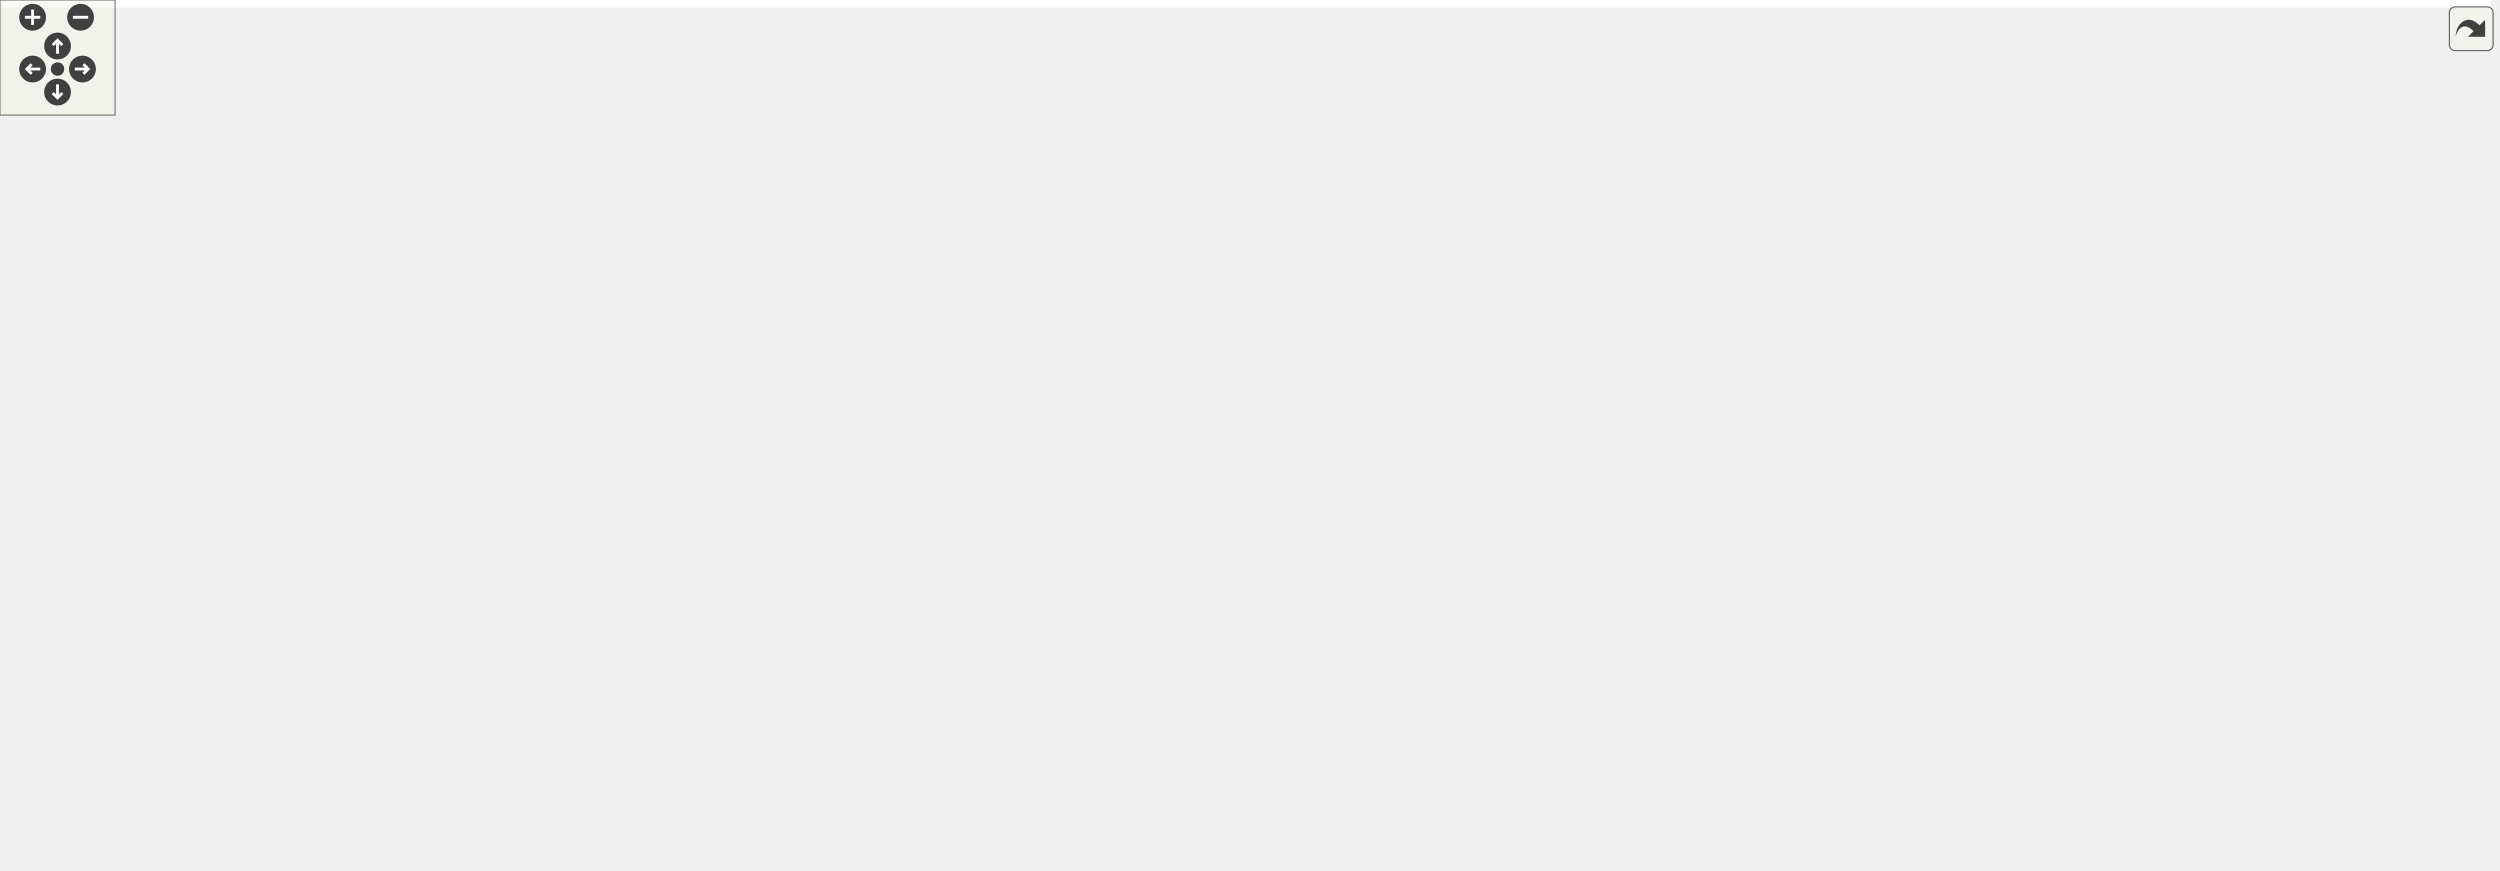
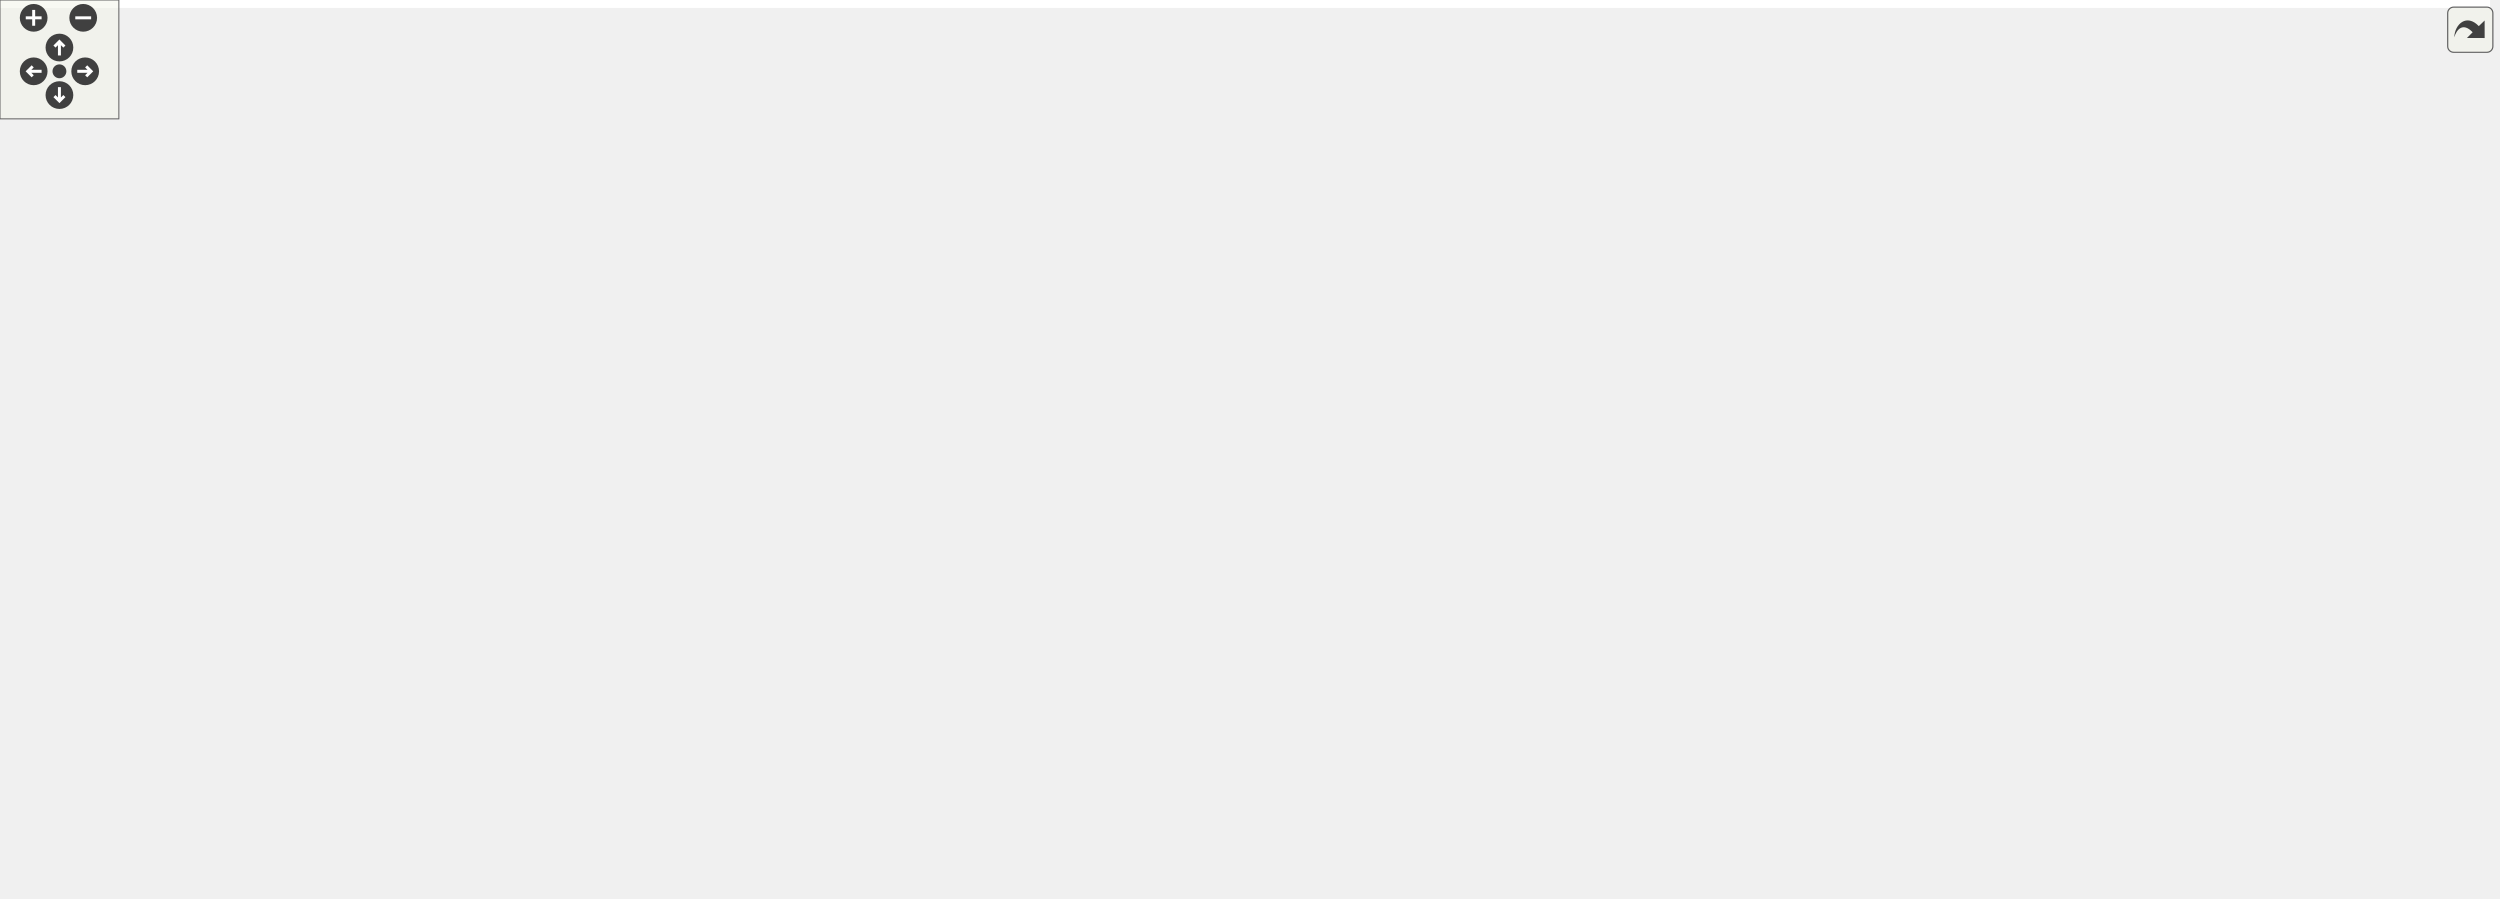
<svg xmlns="http://www.w3.org/2000/svg" xmlns:xlink="http://www.w3.org/1999/xlink" id="main" version="1.1" xml:space="preserve">
  <style type="text/css">
.edge:hover path { stroke: red; }
.edge:hover polygon { stroke: red; fill: red; }
</style>
  <defs>
    <circle id="rim" cx="0" cy="0" r="7" />
    <circle id="rim2" cx="0" cy="0" r="3.5" />
    <g id="zoomPlus">
      <use xlink:href="#rim" fill="#404040">
        <set attributeName="fill" to="#808080" begin="zoomplus.mouseover" end="zoomplus.mouseout" />
      </use>
      <path d="M-4,0h8M0,-4v8" fill="none" stroke="white" stroke-width="1.5" pointer-events="none" />
    </g>
    <g id="zoomMin">
      <use xlink:href="#rim" fill="#404040">
        <set attributeName="fill" to="#808080" begin="zoomminus.mouseover" end="zoomminus.mouseout" />
      </use>
      <path d="M-4,0h8" fill="none" stroke="white" stroke-width="1.5" pointer-events="none" />
    </g>
    <g id="dirArrow">
      <path fill="none" stroke="white" stroke-width="1.5" d="M0,-3.0v7 M-2.5,-0.5L0,-3.0L2.5,-0.5" />
    </g>
    <g id="resetDef">
      <use xlink:href="#rim2" fill="#404040">
        <set attributeName="fill" to="#808080" begin="reset.mouseover" end="reset.mouseout" />
      </use>
    </g>
  </defs>
  <svg id="graph" class="graph">
    <g id="viewport">
-       <polygon fill="#ffffff" stroke="transparent" points="-4,4 -4,-393 1298.5,-393 1298.5,4 -4,4" />
+       <polygon fill="#ffffff" stroke="transparent" points="-4,4 -4,-393 1257,-393 1257,4 -4,4" />
      <g id="node1" class="node">
        <g id="a_node1">
          <a xlink:title=" ">
-             <polygon fill="#bfbfbf" stroke="#000000" points="446.5,-358.5 446.5,-388.5 599.5,-388.5 599.5,-358.5 446.5,-358.5" />
-             <text text-anchor="start" x="454.5" y="-376.5" font-family="Helvetica,sans-Serif" font-size="10.00" fill="#000000">sitkExplicitITKDefaultVector</text>
-             <text text-anchor="middle" x="523" y="-365.5" font-family="Helvetica,sans-Serif" font-size="10.00" fill="#000000">PixelAccessor.h</text>
+             <polygon fill="#bfbfbf" stroke="#000000" points="714.5,-358.5 714.5,-388.5 867.5,-388.5 867.5,-358.5 714.5,-358.5" />
+             <text text-anchor="start" x="722.5" y="-376.5" font-family="Helvetica,sans-Serif" font-size="10.00" fill="#000000">sitkExplicitITKDefaultVector</text>
+             <text text-anchor="middle" x="791" y="-365.5" font-family="Helvetica,sans-Serif" font-size="10.00" fill="#000000">PixelAccessor.h</text>
          </a>
        </g>
      </g>
      <g id="node2" class="node">
        <g id="a_node2">
          <a xlink:href="sitkExplicit_8h.html" target="_top" xlink:title=" ">
-             <polygon fill="#ffffff" stroke="#000000" points="411,-302.5 411,-321.5 491,-321.5 491,-302.5 411,-302.5" />
-             <text text-anchor="middle" x="451" y="-309.5" font-family="Helvetica,sans-Serif" font-size="10.00" fill="#000000">sitkExplicit.h</text>
+             <polygon fill="#ffffff" stroke="#000000" points="679,-302.5 679,-321.5 759,-321.5 759,-302.5 679,-302.5" />
+             <text text-anchor="middle" x="719" y="-309.5" font-family="Helvetica,sans-Serif" font-size="10.00" fill="#000000">sitkExplicit.h</text>
          </a>
        </g>
      </g>
      <g id="edge1" class="edge">
-         <path fill="none" stroke="#191970" d="M505.202,-358.298C494.583,-349.227 481.097,-337.708 470.233,-328.428" />
-         <polygon fill="#191970" stroke="#191970" points="472.405,-325.68 462.528,-321.847 467.859,-331.003 472.405,-325.68" />
+         <path fill="none" stroke="#191970" d="M773.202,-358.298C762.583,-349.227 749.097,-337.708 738.233,-328.428" />
+         <polygon fill="#191970" stroke="#191970" points="740.405,-325.68 730.528,-321.847 735.859,-331.003 740.405,-325.68" />
      </g>
      <g id="node10" class="node">
        <g id="a_node10">
          <a xlink:href="https://www.itk.org/Doxygen/html/itkDefaultVectorPixelAccessor_8h.html" xlink:title=" ">
-             <polygon fill="#ffffff" stroke="#000000" points="537,-302.5 537,-321.5 709,-321.5 709,-302.5 537,-302.5" />
-             <text text-anchor="middle" x="623" y="-309.5" font-family="Helvetica,sans-Serif" font-size="10.00" fill="#000000">itkDefaultVectorPixelAccessor.h</text>
+             <polygon fill="#ffffff" stroke="#000000" points="935,-302.5 935,-321.5 1107,-321.5 1107,-302.5 935,-302.5" />
+             <text text-anchor="middle" x="1021" y="-309.5" font-family="Helvetica,sans-Serif" font-size="10.00" fill="#000000">itkDefaultVectorPixelAccessor.h</text>
          </a>
        </g>
      </g>
      <g id="edge9" class="edge">
-         <path fill="none" stroke="#191970" d="M547.463,-358.455C563.124,-348.824 583.353,-336.383 598.936,-326.8" />
-         <polygon fill="#191970" stroke="#191970" points="600.819,-329.75 607.504,-321.53 597.152,-323.788 600.819,-329.75" />
+         <path fill="none" stroke="#191970" d="M847.264,-358.455C886.65,-347.924 938.601,-334.033 975.403,-324.192" />
+         <polygon fill="#191970" stroke="#191970" points="976.602,-327.495 985.358,-321.53 974.793,-320.732 976.602,-327.495" />
      </g>
      <g id="node3" class="node">
        <g id="a_node3">
          <a xlink:href="sitkMacro_8h.html" target="_top" xlink:title=" ">
            <polygon fill="#ffffff" stroke="#000000" points="233.5,-246.5 233.5,-265.5 306.5,-265.5 306.5,-246.5 233.5,-246.5" />
            <text text-anchor="middle" x="270" y="-253.5" font-family="Helvetica,sans-Serif" font-size="10.00" fill="#000000">sitkMacro.h</text>
          </a>
        </g>
      </g>
      <g id="edge2" class="edge">
-         <path fill="none" stroke="#191970" d="M419.885,-302.373C389.657,-293.021 343.604,-278.772 310.526,-268.538" />
-         <polygon fill="#191970" stroke="#191970" points="311.297,-265.113 300.709,-265.501 309.228,-271.8 311.297,-265.113" />
+         <path fill="none" stroke="#191970" d="M678.759,-306.981C595.525,-296.6 404.857,-272.82 316.513,-261.801" />
+         <polygon fill="#191970" stroke="#191970" points="316.869,-258.319 306.513,-260.554 316.003,-265.265 316.869,-258.319" />
      </g>
      <g id="node4" class="node">
        <g id="a_node4">
          <a xlink:title=" ">
            <polygon fill="#ffffff" stroke="#bfbfbf" points="170.5,-185 170.5,-204 223.5,-204 223.5,-185 170.5,-185" />
            <text text-anchor="middle" x="197" y="-192" font-family="Helvetica,sans-Serif" font-size="10.00" fill="#000000">stdint.h</text>
          </a>
        </g>
      </g>
      <g id="edge3" class="edge">
        <path fill="none" stroke="#191970" d="M258.594,-246.391C247.303,-236.879 229.803,-222.136 216.338,-210.792" />
        <polygon fill="#191970" stroke="#191970" points="218.47,-208.011 208.567,-204.245 213.96,-213.365 218.47,-208.011" />
      </g>
      <g id="node5" class="node">
        <g id="a_node5">
          <a xlink:title=" ">
            <polygon fill="#ffffff" stroke="#bfbfbf" points="242,-185 242,-204 298,-204 298,-185 242,-185" />
            <text text-anchor="middle" x="270" y="-192" font-family="Helvetica,sans-Serif" font-size="10.00" fill="#000000">stddef.h</text>
          </a>
        </g>
      </g>
      <g id="edge4" class="edge">
        <path fill="none" stroke="#191970" d="M270,-246.391C270,-237.866 270,-225.139 270,-214.423" />
        <polygon fill="#191970" stroke="#191970" points="273.5,-214.245 270,-204.245 266.5,-214.245 273.5,-214.245" />
      </g>
      <g id="node6" class="node">
        <g id="a_node6">
          <a xlink:title=" ">
            <polygon fill="#ffffff" stroke="#bfbfbf" points="316,-185 316,-204 368,-204 368,-185 316,-185" />
            <text text-anchor="middle" x="342" y="-192" font-family="Helvetica,sans-Serif" font-size="10.00" fill="#000000">cassert</text>
          </a>
        </g>
      </g>
      <g id="edge5" class="edge">
        <path fill="none" stroke="#191970" d="M281.25,-246.391C292.386,-236.879 309.646,-222.136 322.927,-210.792" />
        <polygon fill="#191970" stroke="#191970" points="325.261,-213.401 330.591,-204.245 320.714,-208.078 325.261,-213.401" />
      </g>
      <g id="node7" class="node">
        <g id="a_node7">
          <a xlink:title=" ">
            <polygon fill="#ffffff" stroke="#bfbfbf" points="386,-185 386,-204 442,-204 442,-185 386,-185" />
            <text text-anchor="middle" x="414" y="-192" font-family="Helvetica,sans-Serif" font-size="10.00" fill="#000000">sstream</text>
          </a>
        </g>
      </g>
      <g id="edge6" class="edge">
        <path fill="none" stroke="#191970" d="M292.5,-246.391C316.594,-236.101 355.021,-219.689 382.201,-208.081" />
        <polygon fill="#191970" stroke="#191970" points="383.836,-211.188 391.658,-204.042 381.087,-204.751 383.836,-211.188" />
      </g>
      <g id="node8" class="node">
        <g id="a_node8">
          <a xlink:title=" ">
            <polygon fill="#ffffff" stroke="#bfbfbf" points="0,-185 0,-204 44,-204 44,-185 0,-185" />
            <text text-anchor="middle" x="22" y="-192" font-family="Helvetica,sans-Serif" font-size="10.00" fill="#000000">limits</text>
          </a>
        </g>
      </g>
      <g id="edge7" class="edge">
        <path fill="none" stroke="#191970" d="M233.135,-251.114C189.329,-244.644 114.438,-231.475 53,-210 51.58,-209.504 50.142,-208.956 48.702,-208.373" />
        <polygon fill="#191970" stroke="#191970" points="49.92,-205.083 39.367,-204.153 47.037,-211.461 49.92,-205.083" />
      </g>
      <g id="node9" class="node">
        <g id="a_node9">
          <a xlink:href="sitkConfigure_8h.html" target="_top" xlink:title=" ">
            <polygon fill="#ffffff" stroke="#000000" points="62,-185 62,-204 152,-204 152,-185 62,-185" />
            <text text-anchor="middle" x="107" y="-192" font-family="Helvetica,sans-Serif" font-size="10.00" fill="#000000">sitkConfigure.h</text>
          </a>
        </g>
      </g>
      <g id="edge8" class="edge">
        <path fill="none" stroke="#191970" d="M244.531,-246.391C216.899,-235.965 172.613,-219.256 141.787,-207.625" />
        <polygon fill="#191970" stroke="#191970" points="142.882,-204.297 132.29,-204.042 140.411,-210.847 142.882,-204.297" />
      </g>
      <g id="node11" class="node">
        <g id="a_node11">
          <a xlink:href="https://www.itk.org/Doxygen/html/itkMacro_8h.html" xlink:title=" ">
-             <polygon fill="#ffffff" stroke="#000000" points="513,-6 513,-25 581,-25 581,-6 513,-6" />
-             <text text-anchor="middle" x="547" y="-13" font-family="Helvetica,sans-Serif" font-size="10.00" fill="#000000">itkMacro.h</text>
+             <polygon fill="#ffffff" stroke="#000000" points="941,-6 941,-25 1009,-25 1009,-6 941,-6" />
+             <text text-anchor="middle" x="975" y="-13" font-family="Helvetica,sans-Serif" font-size="10.00" fill="#000000">itkMacro.h</text>
          </a>
        </g>
      </g>
      <g id="edge10" class="edge">
-         <path fill="none" stroke="#191970" d="M588.664,-302.4C543.554,-287.446 470,-253.948 470,-194.5 470,-194.5 470,-194.5 470,-133 470,-102.349 473.586,-92.885 490,-67 498.908,-52.952 512.667,-40.368 524.434,-31.156" />
-         <polygon fill="#191970" stroke="#191970" points="526.65,-33.869 532.553,-25.071 522.452,-28.267 526.65,-33.869" />
+         <path fill="none" stroke="#191970" d="M1107.059,-303.141C1173.083,-291.019 1253,-262.336 1253,-194.5 1253,-194.5 1253,-194.5 1253,-133 1253,-82.854 1097.591,-42.009 1019.165,-24.589" />
+         <polygon fill="#191970" stroke="#191970" points="1019.605,-21.103 1009.088,-22.386 1018.11,-27.941 1019.605,-21.103" />
      </g>
      <g id="node12" class="node">
        <g id="a_node12">
          <a xlink:href="https://www.itk.org/Doxygen/html/itkVariableLengthVector_8h.html" xlink:title=" ">
-             <polygon fill="#ffffff" stroke="#000000" points="705.5,-246.5 705.5,-265.5 846.5,-265.5 846.5,-246.5 705.5,-246.5" />
-             <text text-anchor="middle" x="776" y="-253.5" font-family="Helvetica,sans-Serif" font-size="10.00" fill="#000000">itkVariableLengthVector.h</text>
+             <polygon fill="#ffffff" stroke="#000000" points="708.5,-246.5 708.5,-265.5 849.5,-265.5 849.5,-246.5 708.5,-246.5" />
+             <text text-anchor="middle" x="779" y="-253.5" font-family="Helvetica,sans-Serif" font-size="10.00" fill="#000000">itkVariableLengthVector.h</text>
          </a>
        </g>
      </g>
      <g id="edge11" class="edge">
-         <path fill="none" stroke="#191970" d="M649.302,-302.373C674.413,-293.182 712.444,-279.262 740.287,-269.071" />
-         <polygon fill="#191970" stroke="#191970" points="741.854,-272.225 750.042,-265.501 739.448,-265.652 741.854,-272.225" />
-       </g>
-       <g id="node24" class="node">
-         <g id="a_node24">
+         <path fill="none" stroke="#191970" d="M979.674,-302.437C938.257,-292.853 874.422,-278.081 829.907,-267.78" />
+         <polygon fill="#191970" stroke="#191970" points="830.688,-264.368 820.156,-265.524 829.109,-271.188 830.688,-264.368" />
+       </g>
+       <g id="node23" class="node">
+         <g id="a_node23">
          <a xlink:href="https://www.itk.org/Doxygen/html/itkIntTypes_8h.html" xlink:title=" ">
-             <polygon fill="#ffffff" stroke="#000000" points="1215.5,-123.5 1215.5,-142.5 1294.5,-142.5 1294.5,-123.5 1215.5,-123.5" />
-             <text text-anchor="middle" x="1255" y="-130.5" font-family="Helvetica,sans-Serif" font-size="10.00" fill="#000000">itkIntTypes.h</text>
-           </a>
-         </g>
-       </g>
-       <g id="edge40" class="edge">
-         <path fill="none" stroke="#191970" d="M709.184,-304.643C877.302,-289.416 1235.818,-252.313 1272,-210 1285.908,-193.735 1276.492,-168.623 1267.051,-151.534" />
-         <polygon fill="#191970" stroke="#191970" points="1269.801,-149.312 1261.665,-142.526 1263.793,-152.905 1269.801,-149.312" />
+             <polygon fill="#ffffff" stroke="#000000" points="1104.5,-123.5 1104.5,-142.5 1183.5,-142.5 1183.5,-123.5 1104.5,-123.5" />
+             <text text-anchor="middle" x="1144" y="-130.5" font-family="Helvetica,sans-Serif" font-size="10.00" fill="#000000">itkIntTypes.h</text>
+           </a>
+         </g>
+       </g>
+       <g id="edge38" class="edge">
+         <path fill="none" stroke="#191970" d="M1058.011,-302.404C1100.004,-289.311 1166.478,-261.377 1196,-210 1202.864,-198.054 1201.659,-191.562 1196,-179 1190.43,-166.637 1179.714,-156.256 1169.449,-148.503" />
+         <polygon fill="#191970" stroke="#191970" points="1171.255,-145.495 1161.057,-142.623 1167.238,-151.228 1171.255,-145.495" />
      </g>
      <g id="node13" class="node">
        <g id="a_node13">
          <a xlink:href="https://www.itk.org/Doxygen/html/itkNumericTraits_8h.html" xlink:title=" ">
-             <polygon fill="#ffffff" stroke="#000000" points="321,-123.5 321,-142.5 427,-142.5 427,-123.5 321,-123.5" />
-             <text text-anchor="middle" x="374" y="-130.5" font-family="Helvetica,sans-Serif" font-size="10.00" fill="#000000">itkNumericTraits.h</text>
+             <polygon fill="#ffffff" stroke="#000000" points="533,-123.5 533,-142.5 639,-142.5 639,-123.5 533,-123.5" />
+             <text text-anchor="middle" x="586" y="-130.5" font-family="Helvetica,sans-Serif" font-size="10.00" fill="#000000">itkNumericTraits.h</text>
          </a>
        </g>
      </g>
      <g id="edge12" class="edge">
-         <path fill="none" stroke="#191970" d="M705.33,-247.765C655.926,-240.785 588.879,-228.843 532,-210 482.861,-193.721 429.466,-165.205 399.034,-147.818" />
-         <polygon fill="#191970" stroke="#191970" points="400.404,-144.567 389.995,-142.594 396.901,-150.628 400.404,-144.567" />
+         <path fill="none" stroke="#191970" d="M734.727,-246.489C708.459,-239.38 675.434,-227.774 650,-210 627.519,-194.29 608.438,-168.695 597.106,-151.368" />
+         <polygon fill="#191970" stroke="#191970" points="599.935,-149.293 591.635,-142.708 594.017,-153.032 599.935,-149.293" />
      </g>
      <g id="node16" class="node">
        <g id="a_node16">
-           <a xlink:href="https://www.itk.org/Doxygen/html/itkStaticAssert_8h.html" xlink:title=" ">
-             <polygon fill="#ffffff" stroke="#000000" points="498.5,-67.5 498.5,-86.5 595.5,-86.5 595.5,-67.5 498.5,-67.5" />
-             <text text-anchor="middle" x="547" y="-74.5" font-family="Helvetica,sans-Serif" font-size="10.00" fill="#000000">itkStaticAssert.h</text>
+           <a xlink:href="https://www.itk.org/Doxygen/html/itkMetaProgrammingLibrary_8h.html" xlink:title=" ">
+             <polygon fill="#ffffff" stroke="#000000" points="788.5,-67.5 788.5,-86.5 949.5,-86.5 949.5,-67.5 788.5,-67.5" />
+             <text text-anchor="middle" x="869" y="-74.5" font-family="Helvetica,sans-Serif" font-size="10.00" fill="#000000">itkMetaProgrammingLibrary.h</text>
          </a>
        </g>
      </g>
      <g id="edge19" class="edge">
-         <path fill="none" stroke="#191970" d="M713.713,-246.46C668.099,-238.367 611.126,-225.599 593,-210 559.485,-181.158 550.367,-126.626 547.901,-97.141" />
-         <polygon fill="#191970" stroke="#191970" points="551.373,-96.593 547.229,-86.843 544.388,-97.049 551.373,-96.593" />
-       </g>
-       <g id="node17" class="node">
-         <g id="a_node17">
-           <a xlink:href="https://www.itk.org/Doxygen/html/itkMetaProgrammingLibrary_8h.html" xlink:title=" ">
-             <polygon fill="#ffffff" stroke="#000000" points="1003.5,-67.5 1003.5,-86.5 1164.5,-86.5 1164.5,-67.5 1003.5,-67.5" />
-             <text text-anchor="middle" x="1084" y="-74.5" font-family="Helvetica,sans-Serif" font-size="10.00" fill="#000000">itkMetaProgrammingLibrary.h</text>
-           </a>
-         </g>
-       </g>
-       <g id="edge21" class="edge">
-         <path fill="none" stroke="#191970" d="M846.616,-251.757C944.524,-245.143 1111.62,-230.923 1130,-210 1155.519,-180.95 1144.797,-158.723 1130,-123 1125.169,-111.336 1115.786,-101.088 1106.748,-93.243" />
-         <polygon fill="#191970" stroke="#191970" points="1108.667,-90.294 1098.685,-86.742 1104.273,-95.744 1108.667,-90.294" />
+         <path fill="none" stroke="#191970" d="M735.517,-246.398C715.925,-239.669 694.62,-228.454 683,-210 675.658,-198.341 679.375,-192.292 683,-179 690.601,-151.129 693.27,-140.83 716,-123 737.097,-106.451 764.077,-95.841 789.489,-89.045" />
+         <polygon fill="#191970" stroke="#191970" points="790.659,-92.36 799.509,-86.535 788.958,-85.57 790.659,-92.36" />
+       </g>
+       <g id="node18" class="node">
+         <g id="a_node18">
+           <a xlink:href="https://www.itk.org/Doxygen/html/itkEnableIf_8h.html" xlink:title=" ">
+             <polygon fill="#ffffff" stroke="#000000" points="692.5,-185 692.5,-204 769.5,-204 769.5,-185 692.5,-185" />
+             <text text-anchor="middle" x="731" y="-192" font-family="Helvetica,sans-Serif" font-size="10.00" fill="#000000">itkEnableIf.h</text>
+           </a>
+         </g>
+       </g>
+       <g id="edge22" class="edge">
+         <path fill="none" stroke="#191970" d="M771.5,-246.391C764.426,-237.327 753.646,-223.515 744.985,-212.419" />
+         <polygon fill="#191970" stroke="#191970" points="747.518,-209.975 738.606,-204.245 741.999,-214.281 747.518,-209.975" />
      </g>
      <g id="node19" class="node">
        <g id="a_node19">
-           <a xlink:href="https://www.itk.org/Doxygen/html/itkEnableIf_8h.html" xlink:title=" ">
-             <polygon fill="#ffffff" stroke="#000000" points="612.5,-185 612.5,-204 689.5,-204 689.5,-185 612.5,-185" />
-             <text text-anchor="middle" x="651" y="-192" font-family="Helvetica,sans-Serif" font-size="10.00" fill="#000000">itkEnableIf.h</text>
-           </a>
-         </g>
-       </g>
-       <g id="edge24" class="edge">
-         <path fill="none" stroke="#191970" d="M756.469,-246.391C735.829,-236.236 703.072,-220.12 679.54,-208.542" />
-         <polygon fill="#191970" stroke="#191970" points="680.912,-205.316 670.394,-204.042 677.822,-211.597 680.912,-205.316" />
-       </g>
-       <g id="node20" class="node">
-         <g id="a_node20">
          <a xlink:href="https://www.itk.org/Doxygen/html/itkIsBaseOf_8h.html" xlink:title=" ">
-             <polygon fill="#ffffff" stroke="#000000" points="1039.5,-185 1039.5,-204 1120.5,-204 1120.5,-185 1039.5,-185" />
-             <text text-anchor="middle" x="1080" y="-192" font-family="Helvetica,sans-Serif" font-size="10.00" fill="#000000">itkIsBaseOf.h</text>
-           </a>
-         </g>
-       </g>
-       <g id="edge25" class="edge">
-         <path fill="none" stroke="#191970" d="M840.92,-246.472C892.514,-238.365 966.336,-225.572 1030,-210 1033.814,-209.067 1037.765,-208.008 1041.697,-206.891" />
-         <polygon fill="#191970" stroke="#191970" points="1042.751,-210.229 1051.347,-204.036 1040.765,-203.517 1042.751,-210.229" />
-       </g>
-       <g id="node23" class="node">
-         <g id="a_node23">
+             <polygon fill="#ffffff" stroke="#000000" points="787.5,-185 787.5,-204 868.5,-204 868.5,-185 787.5,-185" />
+             <text text-anchor="middle" x="828" y="-192" font-family="Helvetica,sans-Serif" font-size="10.00" fill="#000000">itkIsBaseOf.h</text>
+           </a>
+         </g>
+       </g>
+       <g id="edge23" class="edge">
+         <path fill="none" stroke="#191970" d="M786.656,-246.391C793.949,-237.238 805.101,-223.241 813.985,-212.09" />
+         <polygon fill="#191970" stroke="#191970" points="816.742,-214.247 820.236,-204.245 811.267,-209.885 816.742,-214.247" />
+       </g>
+       <g id="node22" class="node">
+         <g id="a_node22">
          <a xlink:href="https://www.itk.org/Doxygen/html/itkIsNumber_8h.html" xlink:title=" ">
-             <polygon fill="#ffffff" stroke="#000000" points="1177.5,-185 1177.5,-204 1262.5,-204 1262.5,-185 1177.5,-185" />
-             <text text-anchor="middle" x="1220" y="-192" font-family="Helvetica,sans-Serif" font-size="10.00" fill="#000000">itkIsNumber.h</text>
-           </a>
-         </g>
-       </g>
-       <g id="edge30" class="edge">
-         <path fill="none" stroke="#191970" d="M846.748,-250.737C924.712,-244.208 1053.576,-231.261 1163,-210 1168.03,-209.023 1173.269,-207.836 1178.442,-206.56" />
-         <polygon fill="#191970" stroke="#191970" points="1179.434,-209.918 1188.239,-204.025 1177.681,-203.141 1179.434,-209.918" />
+             <polygon fill="#ffffff" stroke="#000000" points="1101.5,-185 1101.5,-204 1186.5,-204 1186.5,-185 1101.5,-185" />
+             <text text-anchor="middle" x="1144" y="-192" font-family="Helvetica,sans-Serif" font-size="10.00" fill="#000000">itkIsNumber.h</text>
+           </a>
+         </g>
+       </g>
+       <g id="edge28" class="edge">
+         <path fill="none" stroke="#191970" d="M849.763,-248.544C913.549,-241.127 1009.684,-228.218 1092,-210 1096.191,-209.072 1100.537,-207.984 1104.85,-206.822" />
+         <polygon fill="#191970" stroke="#191970" points="1106.099,-210.106 1114.768,-204.015 1104.193,-203.37 1106.099,-210.106" />
+       </g>
+       <g id="node24" class="node">
+         <g id="a_node24">
+           <a xlink:href="https://www.itk.org/Doxygen/html/itkPromoteType_8h.html" xlink:title=" ">
+             <polygon fill="#ffffff" stroke="#000000" points="939,-123.5 939,-142.5 1041,-142.5 1041,-123.5 939,-123.5" />
+             <text text-anchor="middle" x="990" y="-130.5" font-family="Helvetica,sans-Serif" font-size="10.00" fill="#000000">itkPromoteType.h</text>
+           </a>
+         </g>
+       </g>
+       <g id="edge32" class="edge">
+         <path fill="none" stroke="#191970" d="M803.885,-246.466C824.458,-238.115 854.069,-224.991 878,-210 896.471,-198.429 898.264,-191.668 916,-179 931.551,-167.893 949.774,-156.546 964.245,-147.901" />
+         <polygon fill="#191970" stroke="#191970" points="966.319,-150.741 973.147,-142.64 962.757,-144.715 966.319,-150.741" />
      </g>
      <g id="node25" class="node">
        <g id="a_node25">
-           <a xlink:href="https://www.itk.org/Doxygen/html/itkPromoteType_8h.html" xlink:title=" ">
-             <polygon fill="#ffffff" stroke="#000000" points="574,-123.5 574,-142.5 676,-142.5 676,-123.5 574,-123.5" />
-             <text text-anchor="middle" x="625" y="-130.5" font-family="Helvetica,sans-Serif" font-size="10.00" fill="#000000">itkPromoteType.h</text>
+           <a xlink:href="https://www.itk.org/Doxygen/html/itkBinaryOperationConcept_8h.html" xlink:title=" ">
+             <polygon fill="#ffffff" stroke="#000000" points="925,-185 925,-204 1083,-204 1083,-185 925,-185" />
+             <text text-anchor="middle" x="1004" y="-192" font-family="Helvetica,sans-Serif" font-size="10.00" fill="#000000">itkBinaryOperationConcept.h</text>
          </a>
        </g>
      </g>
      <g id="edge34" class="edge">
-         <path fill="none" stroke="#191970" d="M708.336,-246.473C665.954,-238.963 616.988,-226.918 604,-210 590.758,-192.751 601.644,-167.713 612.051,-150.918" />
-         <polygon fill="#191970" stroke="#191970" points="615.002,-152.802 617.628,-142.537 609.174,-148.924 615.002,-152.802" />
+         <path fill="none" stroke="#191970" d="M814.156,-246.391C853.289,-235.694 916.621,-218.384 959.258,-206.729" />
+         <polygon fill="#191970" stroke="#191970" points="960.367,-210.055 969.091,-204.042 958.522,-203.302 960.367,-210.055" />
      </g>
      <g id="node26" class="node">
        <g id="a_node26">
-           <a xlink:href="https://www.itk.org/Doxygen/html/itkBinaryOperationConcept_8h.html" xlink:title=" ">
-             <polygon fill="#ffffff" stroke="#000000" points="863,-185 863,-204 1021,-204 1021,-185 863,-185" />
-             <text text-anchor="middle" x="942" y="-192" font-family="Helvetica,sans-Serif" font-size="10.00" fill="#000000">itkBinaryOperationConcept.h</text>
+           <a xlink:href="https://www.itk.org/Doxygen/html/itkNumericTraitsVariableLengthVectorPixel_8h.html" xlink:title=" ">
+             <polygon fill="#ffffff" stroke="#000000" points="460.5,-179.5 460.5,-209.5 597.5,-209.5 597.5,-179.5 460.5,-179.5" />
+             <text text-anchor="start" x="468.5" y="-197.5" font-family="Helvetica,sans-Serif" font-size="10.00" fill="#000000">itkNumericTraitsVariable</text>
+             <text text-anchor="middle" x="529" y="-186.5" font-family="Helvetica,sans-Serif" font-size="10.00" fill="#000000">LengthVectorPixel.h</text>
          </a>
        </g>
      </g>
      <g id="edge36" class="edge">
-         <path fill="none" stroke="#191970" d="M801.938,-246.391C830.078,-235.965 875.179,-219.256 906.573,-207.625" />
-         <polygon fill="#191970" stroke="#191970" points="908.083,-210.798 916.245,-204.042 905.652,-204.234 908.083,-210.798" />
-       </g>
-       <g id="node27" class="node">
-         <g id="a_node27">
-           <a xlink:href="https://www.itk.org/Doxygen/html/itkNumericTraitsVariableLengthVectorPixel_8h.html" xlink:title=" ">
-             <polygon fill="#ffffff" stroke="#000000" points="707.5,-179.5 707.5,-209.5 844.5,-209.5 844.5,-179.5 707.5,-179.5" />
-             <text text-anchor="start" x="715.5" y="-197.5" font-family="Helvetica,sans-Serif" font-size="10.00" fill="#000000">itkNumericTraitsVariable</text>
-             <text text-anchor="middle" x="776" y="-186.5" font-family="Helvetica,sans-Serif" font-size="10.00" fill="#000000">LengthVectorPixel.h</text>
-           </a>
-         </g>
-       </g>
-       <g id="edge38" class="edge">
-         <path fill="none" stroke="#191970" d="M770.938,-246.391C769.539,-239.223 769.01,-229.086 769.35,-219.671" />
-         <polygon fill="#191970" stroke="#191970" points="772.851,-219.777 770.103,-209.545 765.871,-219.257 772.851,-219.777" />
+         <path fill="none" stroke="#191970" d="M735.163,-246.458C696.132,-237.299 638.633,-223.246 594.23,-212.063" />
+         <polygon fill="#191970" stroke="#191970" points="594.946,-208.634 584.393,-209.578 593.232,-215.421 594.946,-208.634" />
      </g>
      <g id="edge13" class="edge">
-         <path fill="none" stroke="#191970" d="M384.703,-123.44C399.956,-110.041 429.086,-85.269 456,-67 476.337,-53.196 500.617,-39.587 518.981,-29.829" />
-         <polygon fill="#191970" stroke="#191970" points="520.766,-32.845 527.992,-25.096 517.511,-26.647 520.766,-32.845" />
+         <path fill="none" stroke="#191970" d="M611.356,-123.475C648.021,-109.898 718.125,-84.671 779,-67 844.842,-47.887 863.115,-49.965 929,-31 931.981,-30.142 935.056,-29.21 938.136,-28.243" />
+         <polygon fill="#191970" stroke="#191970" points="939.45,-31.497 947.884,-25.085 937.292,-24.838 939.45,-31.497" />
      </g>
      <g id="node14" class="node">
        <g id="a_node14">
          <a xlink:href="https://www.itk.org/Doxygen/html/itkFixedArray_8h.html" xlink:title=" ">
-             <polygon fill="#ffffff" stroke="#000000" points="314.5,-67.5 314.5,-86.5 403.5,-86.5 403.5,-67.5 314.5,-67.5" />
-             <text text-anchor="middle" x="359" y="-74.5" font-family="Helvetica,sans-Serif" font-size="10.00" fill="#000000">itkFixedArray.h</text>
+             <polygon fill="#ffffff" stroke="#000000" points="614.5,-67.5 614.5,-86.5 703.5,-86.5 703.5,-67.5 614.5,-67.5" />
+             <text text-anchor="middle" x="659" y="-74.5" font-family="Helvetica,sans-Serif" font-size="10.00" fill="#000000">itkFixedArray.h</text>
          </a>
        </g>
      </g>
      <g id="edge14" class="edge">
-         <path fill="none" stroke="#191970" d="M371.387,-123.246C369.408,-115.858 366.626,-105.469 364.199,-96.409" />
-         <polygon fill="#191970" stroke="#191970" points="367.551,-95.397 361.583,-86.643 360.789,-97.208 367.551,-95.397" />
+         <path fill="none" stroke="#191970" d="M598.716,-123.246C609.602,-114.894 625.488,-102.708 638.22,-92.941" />
+         <polygon fill="#191970" stroke="#191970" points="640.626,-95.506 646.43,-86.643 636.365,-89.952 640.626,-95.506" />
      </g>
      <g id="edge15" class="edge">
-         <path fill="none" stroke="#191970" d="M388.375,-67.391C420.659,-56.83 472.654,-39.821 508.255,-28.175" />
-         <polygon fill="#191970" stroke="#191970" points="509.415,-31.478 517.831,-25.042 507.239,-24.825 509.415,-31.478" />
+         <path fill="none" stroke="#191970" d="M703.659,-70.26C768.928,-60.26 887.156,-41.545 929,-31 932.371,-30.151 935.85,-29.172 939.314,-28.129" />
+         <polygon fill="#191970" stroke="#191970" points="940.469,-31.434 948.939,-25.069 938.348,-24.764 940.469,-31.434" />
      </g>
      <g id="node15" class="node">
        <g id="a_node15">
          <a xlink:href="https://www.itk.org/Doxygen/html/itkNumericTraitsFixedArrayPixel_8h.html" xlink:title=" ">
-             <polygon fill="#ffffff" stroke="#000000" points="284.5,-.5 284.5,-30.5 433.5,-30.5 433.5,-.5 284.5,-.5" />
-             <text text-anchor="start" x="292.5" y="-18.5" font-family="Helvetica,sans-Serif" font-size="10.00" fill="#000000">itkNumericTraitsFixedArray</text>
-             <text text-anchor="middle" x="359" y="-7.5" font-family="Helvetica,sans-Serif" font-size="10.00" fill="#000000">Pixel.h</text>
+             <polygon fill="#ffffff" stroke="#000000" points="584.5,-.5 584.5,-30.5 733.5,-30.5 733.5,-.5 584.5,-.5" />
+             <text text-anchor="start" x="592.5" y="-18.5" font-family="Helvetica,sans-Serif" font-size="10.00" fill="#000000">itkNumericTraitsFixedArray</text>
+             <text text-anchor="middle" x="659" y="-7.5" font-family="Helvetica,sans-Serif" font-size="10.00" fill="#000000">Pixel.h</text>
          </a>
        </g>
      </g>
      <g id="edge16" class="edge">
-         <path fill="none" stroke="#191970" d="M353.938,-67.391C352.539,-60.223 352.01,-50.086 352.35,-40.671" />
-         <polygon fill="#191970" stroke="#191970" points="355.851,-40.777 353.103,-30.545 348.871,-40.257 355.851,-40.777" />
+         <path fill="none" stroke="#191970" d="M653.938,-67.391C652.539,-60.223 652.01,-50.086 652.35,-40.671" />
+         <polygon fill="#191970" stroke="#191970" points="655.851,-40.777 653.103,-30.545 648.871,-40.257 655.851,-40.777" />
      </g>
      <g id="edge17" class="edge">
-         <path fill="none" stroke="#191970" d="M334.356,-30.719C315.252,-44.575 293.77,-66.016 305,-87 312.452,-100.923 326.185,-111.36 339.449,-118.742" />
-         <polygon fill="#191970" stroke="#191970" points="337.978,-121.921 348.474,-123.37 341.173,-115.692 337.978,-121.921" />
+         <path fill="none" stroke="#191970" d="M638.444,-30.613C627.092,-39.942 613.592,-52.817 605,-67 596.408,-81.182 591.544,-99.431 588.893,-113.145" />
+         <polygon fill="#191970" stroke="#191970" points="585.374,-112.964 587.154,-123.408 592.276,-114.133 585.374,-112.964" />
      </g>
      <g id="edge18" class="edge">
-         <path fill="none" stroke="#191970" d="M364.897,-30.545C365.859,-38.624 366.007,-48.681 365.341,-57.369" />
-         <polygon fill="#191970" stroke="#191970" points="361.857,-57.028 364.062,-67.391 368.8,-57.914 361.857,-57.028" />
+         <path fill="none" stroke="#191970" d="M664.897,-30.545C665.859,-38.624 666.007,-48.681 665.341,-57.369" />
+         <polygon fill="#191970" stroke="#191970" points="661.857,-57.028 664.062,-67.391 668.8,-57.914 661.857,-57.028" />
      </g>
      <g id="edge20" class="edge">
-         <path fill="none" stroke="#191970" d="M547,-67.391C547,-58.866 547,-46.139 547,-35.423" />
-         <polygon fill="#191970" stroke="#191970" points="550.5,-35.245 547,-25.245 543.5,-35.245 550.5,-35.245" />
-       </g>
-       <g id="edge22" class="edge">
-         <path fill="none" stroke="#191970" d="M1003.315,-67.76C888.405,-54.599 681.545,-30.909 591.216,-20.564" />
-         <polygon fill="#191970" stroke="#191970" points="591.38,-17.06 581.047,-19.399 590.584,-24.014 591.38,-17.06" />
-       </g>
-       <g id="node18" class="node">
-         <g id="a_node18">
+         <path fill="none" stroke="#191970" d="M885.562,-67.391C902.754,-57.416 929.858,-41.691 949.727,-30.163" />
+         <polygon fill="#191970" stroke="#191970" points="951.661,-33.088 958.554,-25.042 948.148,-27.033 951.661,-33.088" />
+       </g>
+       <g id="node17" class="node">
+         <g id="a_node17">
          <a xlink:href="https://www.itk.org/Doxygen/html/itkSmartPointer_8h.html" xlink:title=" ">
-             <polygon fill="#ffffff" stroke="#000000" points="1033.5,-6 1033.5,-25 1134.5,-25 1134.5,-6 1033.5,-6" />
-             <text text-anchor="middle" x="1084" y="-13" font-family="Helvetica,sans-Serif" font-size="10.00" fill="#000000">itkSmartPointer.h</text>
-           </a>
-         </g>
-       </g>
-       <g id="edge23" class="edge">
-         <path fill="none" stroke="#191970" d="M1084,-67.391C1084,-58.866 1084,-46.139 1084,-35.423" />
-         <polygon fill="#191970" stroke="#191970" points="1087.5,-35.245 1084,-25.245 1080.5,-35.245 1087.5,-35.245" />
+             <polygon fill="#ffffff" stroke="#000000" points="818.5,-6 818.5,-25 919.5,-25 919.5,-6 818.5,-6" />
+             <text text-anchor="middle" x="869" y="-13" font-family="Helvetica,sans-Serif" font-size="10.00" fill="#000000">itkSmartPointer.h</text>
+           </a>
+         </g>
+       </g>
+       <g id="edge21" class="edge">
+         <path fill="none" stroke="#191970" d="M869,-67.391C869,-58.866 869,-46.139 869,-35.423" />
+         <polygon fill="#191970" stroke="#191970" points="872.5,-35.245 869,-25.245 865.5,-35.245 872.5,-35.245" />
+       </g>
+       <g id="node20" class="node">
+         <g id="a_node20">
+           <a xlink:href="https://www.itk.org/Doxygen/html/itkIsConvertible_8h.html" xlink:title=" ">
+             <polygon fill="#ffffff" stroke="#000000" points="817.5,-123.5 817.5,-142.5 920.5,-142.5 920.5,-123.5 817.5,-123.5" />
+             <text text-anchor="middle" x="869" y="-130.5" font-family="Helvetica,sans-Serif" font-size="10.00" fill="#000000">itkIsConvertible.h</text>
+           </a>
+         </g>
+       </g>
+       <g id="edge24" class="edge">
+         <path fill="none" stroke="#191970" d="M834.406,-184.891C840.389,-175.917 849.475,-162.288 856.834,-151.249" />
+         <polygon fill="#191970" stroke="#191970" points="859.869,-153.007 862.503,-142.745 854.044,-149.124 859.869,-153.007" />
      </g>
      <g id="node21" class="node">
        <g id="a_node21">
-           <a xlink:href="https://www.itk.org/Doxygen/html/itkIsConvertible_8h.html" xlink:title=" ">
-             <polygon fill="#ffffff" stroke="#000000" points="925.5,-123.5 925.5,-142.5 1028.5,-142.5 1028.5,-123.5 925.5,-123.5" />
-             <text text-anchor="middle" x="977" y="-130.5" font-family="Helvetica,sans-Serif" font-size="10.00" fill="#000000">itkIsConvertible.h</text>
+           <a xlink:href="https://www.itk.org/Doxygen/html/itkIsSame_8h.html" xlink:title=" ">
+             <polygon fill="#ffffff" stroke="#000000" points="725,-123.5 725,-142.5 799,-142.5 799,-123.5 725,-123.5" />
+             <text text-anchor="middle" x="762" y="-130.5" font-family="Helvetica,sans-Serif" font-size="10.00" fill="#000000">itkIsSame.h</text>
          </a>
        </g>
      </g>
      <g id="edge26" class="edge">
-         <path fill="none" stroke="#191970" d="M1063.906,-184.891C1047.277,-174.962 1021.102,-159.333 1001.821,-147.82" />
-         <polygon fill="#191970" stroke="#191970" points="1003.361,-144.663 992.981,-142.542 999.772,-150.674 1003.361,-144.663" />
-       </g>
-       <g id="node22" class="node">
-         <g id="a_node22">
-           <a xlink:href="https://www.itk.org/Doxygen/html/itkIsSame_8h.html" xlink:title=" ">
-             <polygon fill="#ffffff" stroke="#000000" points="1047,-123.5 1047,-142.5 1121,-142.5 1121,-123.5 1047,-123.5" />
-             <text text-anchor="middle" x="1084" y="-130.5" font-family="Helvetica,sans-Serif" font-size="10.00" fill="#000000">itkIsSame.h</text>
-           </a>
-         </g>
-       </g>
-       <g id="edge28" class="edge">
-         <path fill="none" stroke="#191970" d="M1080.625,-184.891C1081.179,-176.366 1082.007,-163.639 1082.704,-152.923" />
-         <polygon fill="#191970" stroke="#191970" points="1086.21,-152.951 1083.366,-142.745 1079.224,-152.497 1086.21,-152.951" />
+         <path fill="none" stroke="#191970" d="M817.688,-184.891C807.576,-175.468 791.956,-160.913 779.829,-149.614" />
+         <polygon fill="#191970" stroke="#191970" points="782.16,-147.001 772.458,-142.745 777.388,-152.123 782.16,-147.001" />
+       </g>
+       <g id="edge25" class="edge">
+         <path fill="none" stroke="#191970" d="M869,-123.246C869,-115.938 869,-105.694 869,-96.705" />
+         <polygon fill="#191970" stroke="#191970" points="872.5,-96.643 869,-86.643 865.5,-96.643 872.5,-96.643" />
      </g>
      <g id="edge27" class="edge">
-         <path fill="none" stroke="#191970" d="M995.638,-123.246C1012.439,-114.453 1037.363,-101.408 1056.462,-91.412" />
-         <polygon fill="#191970" stroke="#191970" points="1058.339,-94.381 1065.576,-86.643 1055.093,-88.179 1058.339,-94.381" />
+         <path fill="none" stroke="#191970" d="M780.638,-123.246C797.439,-114.453 822.363,-101.408 841.462,-91.412" />
+         <polygon fill="#191970" stroke="#191970" points="843.339,-94.381 850.576,-86.643 840.093,-88.179 843.339,-94.381" />
      </g>
      <g id="edge29" class="edge">
-         <path fill="none" stroke="#191970" d="M1084,-123.246C1084,-115.938 1084,-105.694 1084,-96.705" />
-         <polygon fill="#191970" stroke="#191970" points="1087.5,-96.643 1084,-86.643 1080.5,-96.643 1087.5,-96.643" />
+         <path fill="none" stroke="#191970" d="M1134.203,-184.855C1118.04,-169.483 1084.163,-139.485 1050,-123 1016.114,-106.649 975.757,-95.67 941.759,-88.552" />
+         <polygon fill="#191970" stroke="#191970" points="942.384,-85.108 931.889,-86.555 940.996,-91.969 942.384,-85.108" />
+       </g>
+       <g id="edge30" class="edge">
+         <path fill="none" stroke="#191970" d="M1144,-184.891C1144,-176.366 1144,-163.639 1144,-152.923" />
+         <polygon fill="#191970" stroke="#191970" points="1147.5,-152.745 1144,-142.745 1140.5,-152.745 1147.5,-152.745" />
      </g>
      <g id="edge31" class="edge">
-         <path fill="none" stroke="#191970" d="M1213.946,-184.766C1204.449,-170.058 1184.863,-141.888 1163,-123 1148.38,-110.369 1129.801,-99.349 1114.333,-91.264" />
-         <polygon fill="#191970" stroke="#191970" points="1115.67,-88.018 1105.168,-86.621 1112.507,-94.263 1115.67,-88.018" />
-       </g>
-       <g id="edge32" class="edge">
-         <path fill="none" stroke="#191970" d="M1225.469,-184.891C1230.525,-176.007 1238.177,-162.56 1244.425,-151.581" />
-         <polygon fill="#191970" stroke="#191970" points="1247.55,-153.167 1249.454,-142.745 1241.466,-149.705 1247.55,-153.167" />
+         <path fill="none" stroke="#191970" d="M1130.17,-123.385C1100.955,-103.072 1032.738,-55.643 997.285,-30.994" />
+         <polygon fill="#191970" stroke="#191970" points="999.23,-28.083 989.021,-25.248 995.234,-33.831 999.23,-28.083" />
      </g>
      <g id="edge33" class="edge">
-         <path fill="none" stroke="#191970" d="M1246.729,-123.233C1233.26,-108.109 1204.961,-79.468 1174,-67 1120.301,-45.376 725.519,-24.247 591.425,-17.624" />
-         <polygon fill="#191970" stroke="#191970" points="591.275,-14.113 581.116,-17.118 590.932,-21.104 591.275,-14.113" />
+         <path fill="none" stroke="#191970" d="M988.773,-123.385C986.322,-104.191 980.781,-60.786 977.523,-35.266" />
+         <polygon fill="#191970" stroke="#191970" points="980.983,-34.725 976.245,-25.248 974.039,-35.611 980.983,-34.725" />
      </g>
      <g id="edge35" class="edge">
-         <path fill="none" stroke="#191970" d="M623.566,-123.364C621.213,-109.874 615.587,-84.996 604,-67 595.053,-53.104 581.411,-40.594 569.717,-31.384" />
-         <polygon fill="#191970" stroke="#191970" points="571.731,-28.519 561.64,-25.288 567.514,-34.106 571.731,-28.519" />
+         <path fill="none" stroke="#191970" d="M1001.812,-184.891C999.851,-176.276 996.914,-163.371 994.458,-152.586" />
+         <polygon fill="#191970" stroke="#191970" points="997.851,-151.719 992.218,-142.745 991.025,-153.272 997.851,-151.719" />
      </g>
      <g id="edge37" class="edge">
-         <path fill="none" stroke="#191970" d="M892.817,-184.958C836.511,-174.035 744.322,-156.149 684.147,-144.475" />
-         <polygon fill="#191970" stroke="#191970" points="684.522,-140.982 674.038,-142.514 683.188,-147.854 684.522,-140.982" />
-       </g>
-       <g id="edge39" class="edge">
-         <path fill="none" stroke="#191970" d="M781.897,-209.545C782.859,-217.624 783.007,-227.681 782.341,-236.369" />
-         <polygon fill="#191970" stroke="#191970" points="778.857,-236.028 781.062,-246.391 785.8,-236.914 778.857,-236.028" />
+         <path fill="none" stroke="#191970" d="M596.196,-209.578C640.414,-220.148 696.947,-234.088 735.405,-243.925" />
+         <polygon fill="#191970" stroke="#191970" points="734.705,-247.358 745.261,-246.458 736.447,-240.579 734.705,-247.358" />
      </g>
    </g>
  </svg>
  <g id="navigator" transform="translate(0 0)" fill="#404254">
    <rect fill="#f2f5e9" fill-opacity="0.5" stroke="#606060" stroke-width=".5" x="0" y="0" width="60" height="60" />
    <use id="zoomplus" xlink:href="#zoomPlus" x="17" y="9" />
    <use id="zoomminus" xlink:href="#zoomMin" x="42" y="9" />
    <use id="reset" xlink:href="#resetDef" x="30" y="36" />
    <g id="arrowUp" xlink:href="#dirArrow" transform="translate(30 24)">
      <use xlink:href="#rim" fill="#404040">
        <set attributeName="fill" to="#808080" begin="arrowUp.mouseover" end="arrowUp.mouseout" />
      </use>
      <path fill="none" stroke="white" stroke-width="1.5" d="M0,-3.0v7 M-2.5,-0.5L0,-3.0L2.5,-0.5" />
    </g>
    <g id="arrowRight" xlink:href="#dirArrow" transform="rotate(90) translate(36 -43)">
      <use xlink:href="#rim" fill="#404040">
        <set attributeName="fill" to="#808080" begin="arrowRight.mouseover" end="arrowRight.mouseout" />
      </use>
      <path fill="none" stroke="white" stroke-width="1.5" d="M0,-3.0v7 M-2.5,-0.5L0,-3.0L2.5,-0.5" />
    </g>
    <g id="arrowDown" xlink:href="#dirArrow" transform="rotate(180) translate(-30 -48)">
      <use xlink:href="#rim" fill="#404040">
        <set attributeName="fill" to="#808080" begin="arrowDown.mouseover" end="arrowDown.mouseout" />
      </use>
      <path fill="none" stroke="white" stroke-width="1.5" d="M0,-3.0v7 M-2.5,-0.5L0,-3.0L2.5,-0.5" />
    </g>
    <g id="arrowLeft" xlink:href="#dirArrow" transform="rotate(270) translate(-36 17)">
      <use xlink:href="#rim" fill="#404040">
        <set attributeName="fill" to="#808080" begin="arrowLeft.mouseover" end="arrowLeft.mouseout" />
      </use>
      <path fill="none" stroke="white" stroke-width="1.5" d="M0,-3.0v7 M-2.5,-0.5L0,-3.0L2.5,-0.5" />
    </g>
  </g>
  <svg viewBox="0 0 15 15" width="100%" height="30px" preserveAspectRatio="xMaxYMin meet">
    <g id="arrow_out" transform="scale(0.3 0.3)">
      <a xlink:href="sitkExplicitITKDefaultVectorPixelAccessor_8h__incl_org.svg" target="_base">
        <rect id="button" ry="5" rx="5" y="6" x="6" height="38" width="38" fill="#f2f5e9" fill-opacity="0.5" stroke="#606060" stroke-width="1.0" />
        <path id="arrow" d="M 11.5,31.437 C 11.94,20.098 22.043,11.323 32.159,21.979 L 37.069,17.246 C 37.069,17.246 37.088,32 37.088,32 L 22.16,31.978 C 22.16,31.978 26.998,27.14 26.998,27.14 C 18.529,18.264 13.292,25.23 11.5,31.437 z" style="fill:#404040;" />
      </a>
    </g>
  </svg>
</svg>
